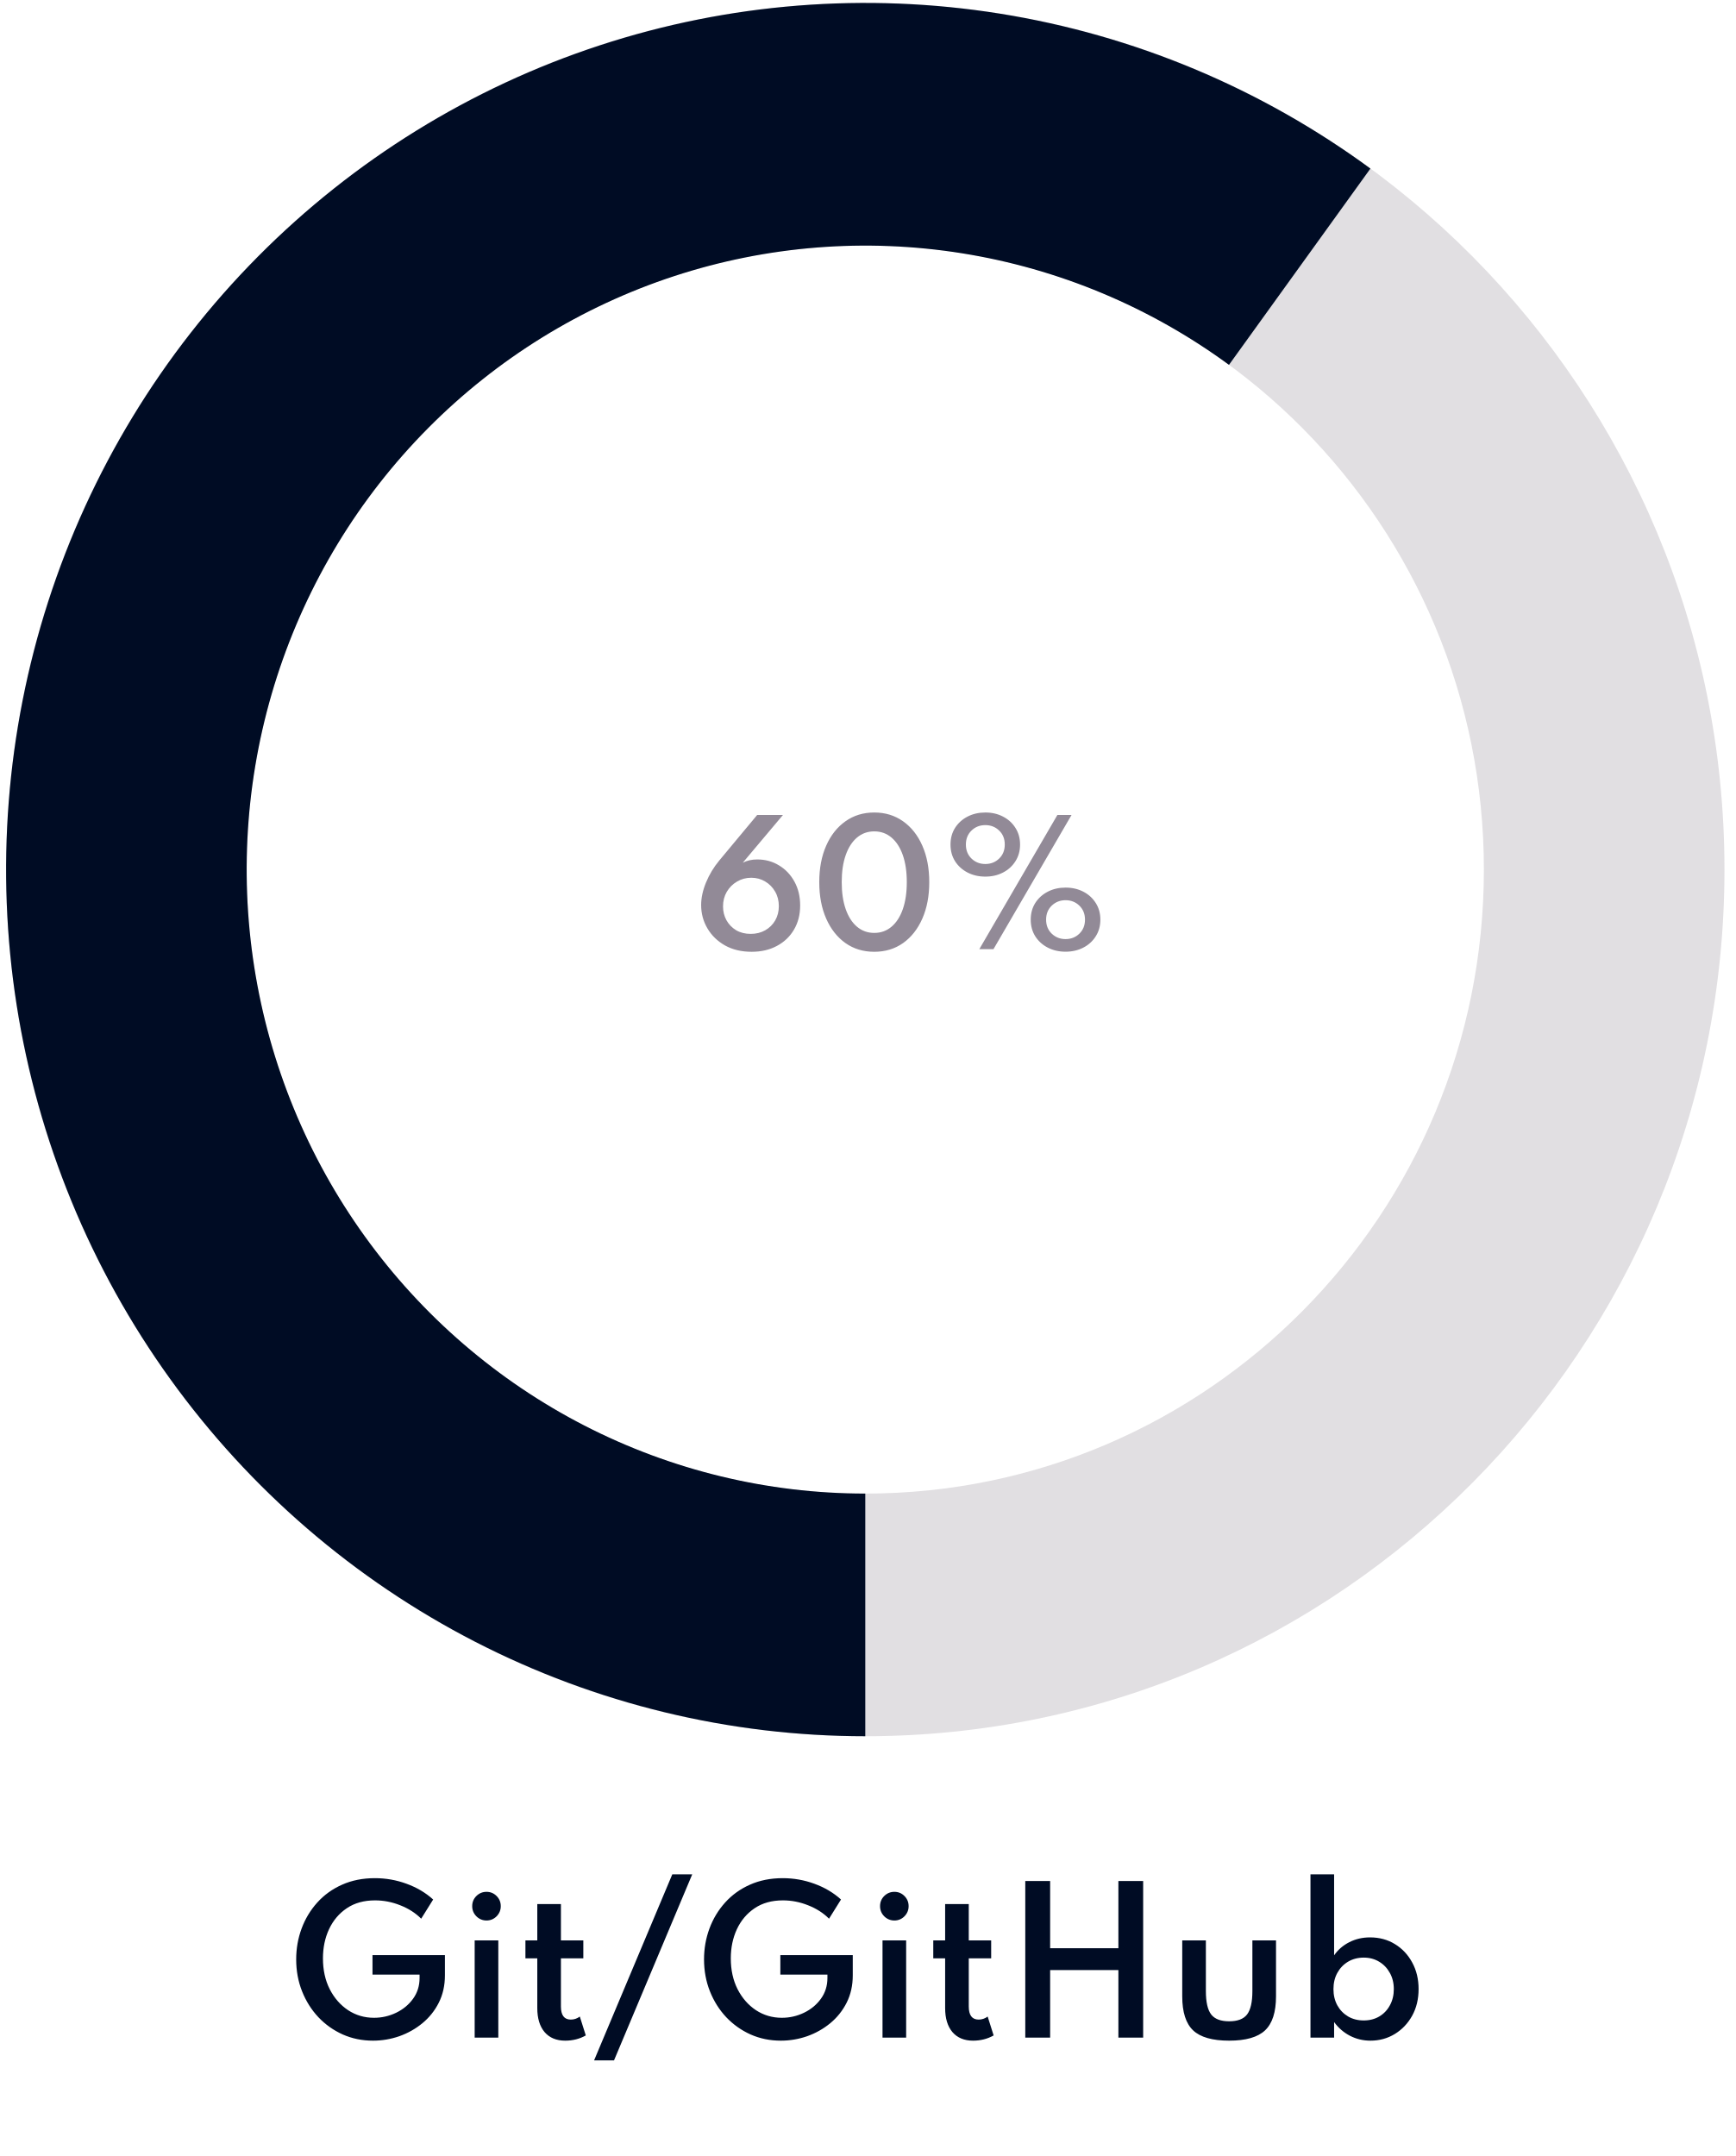
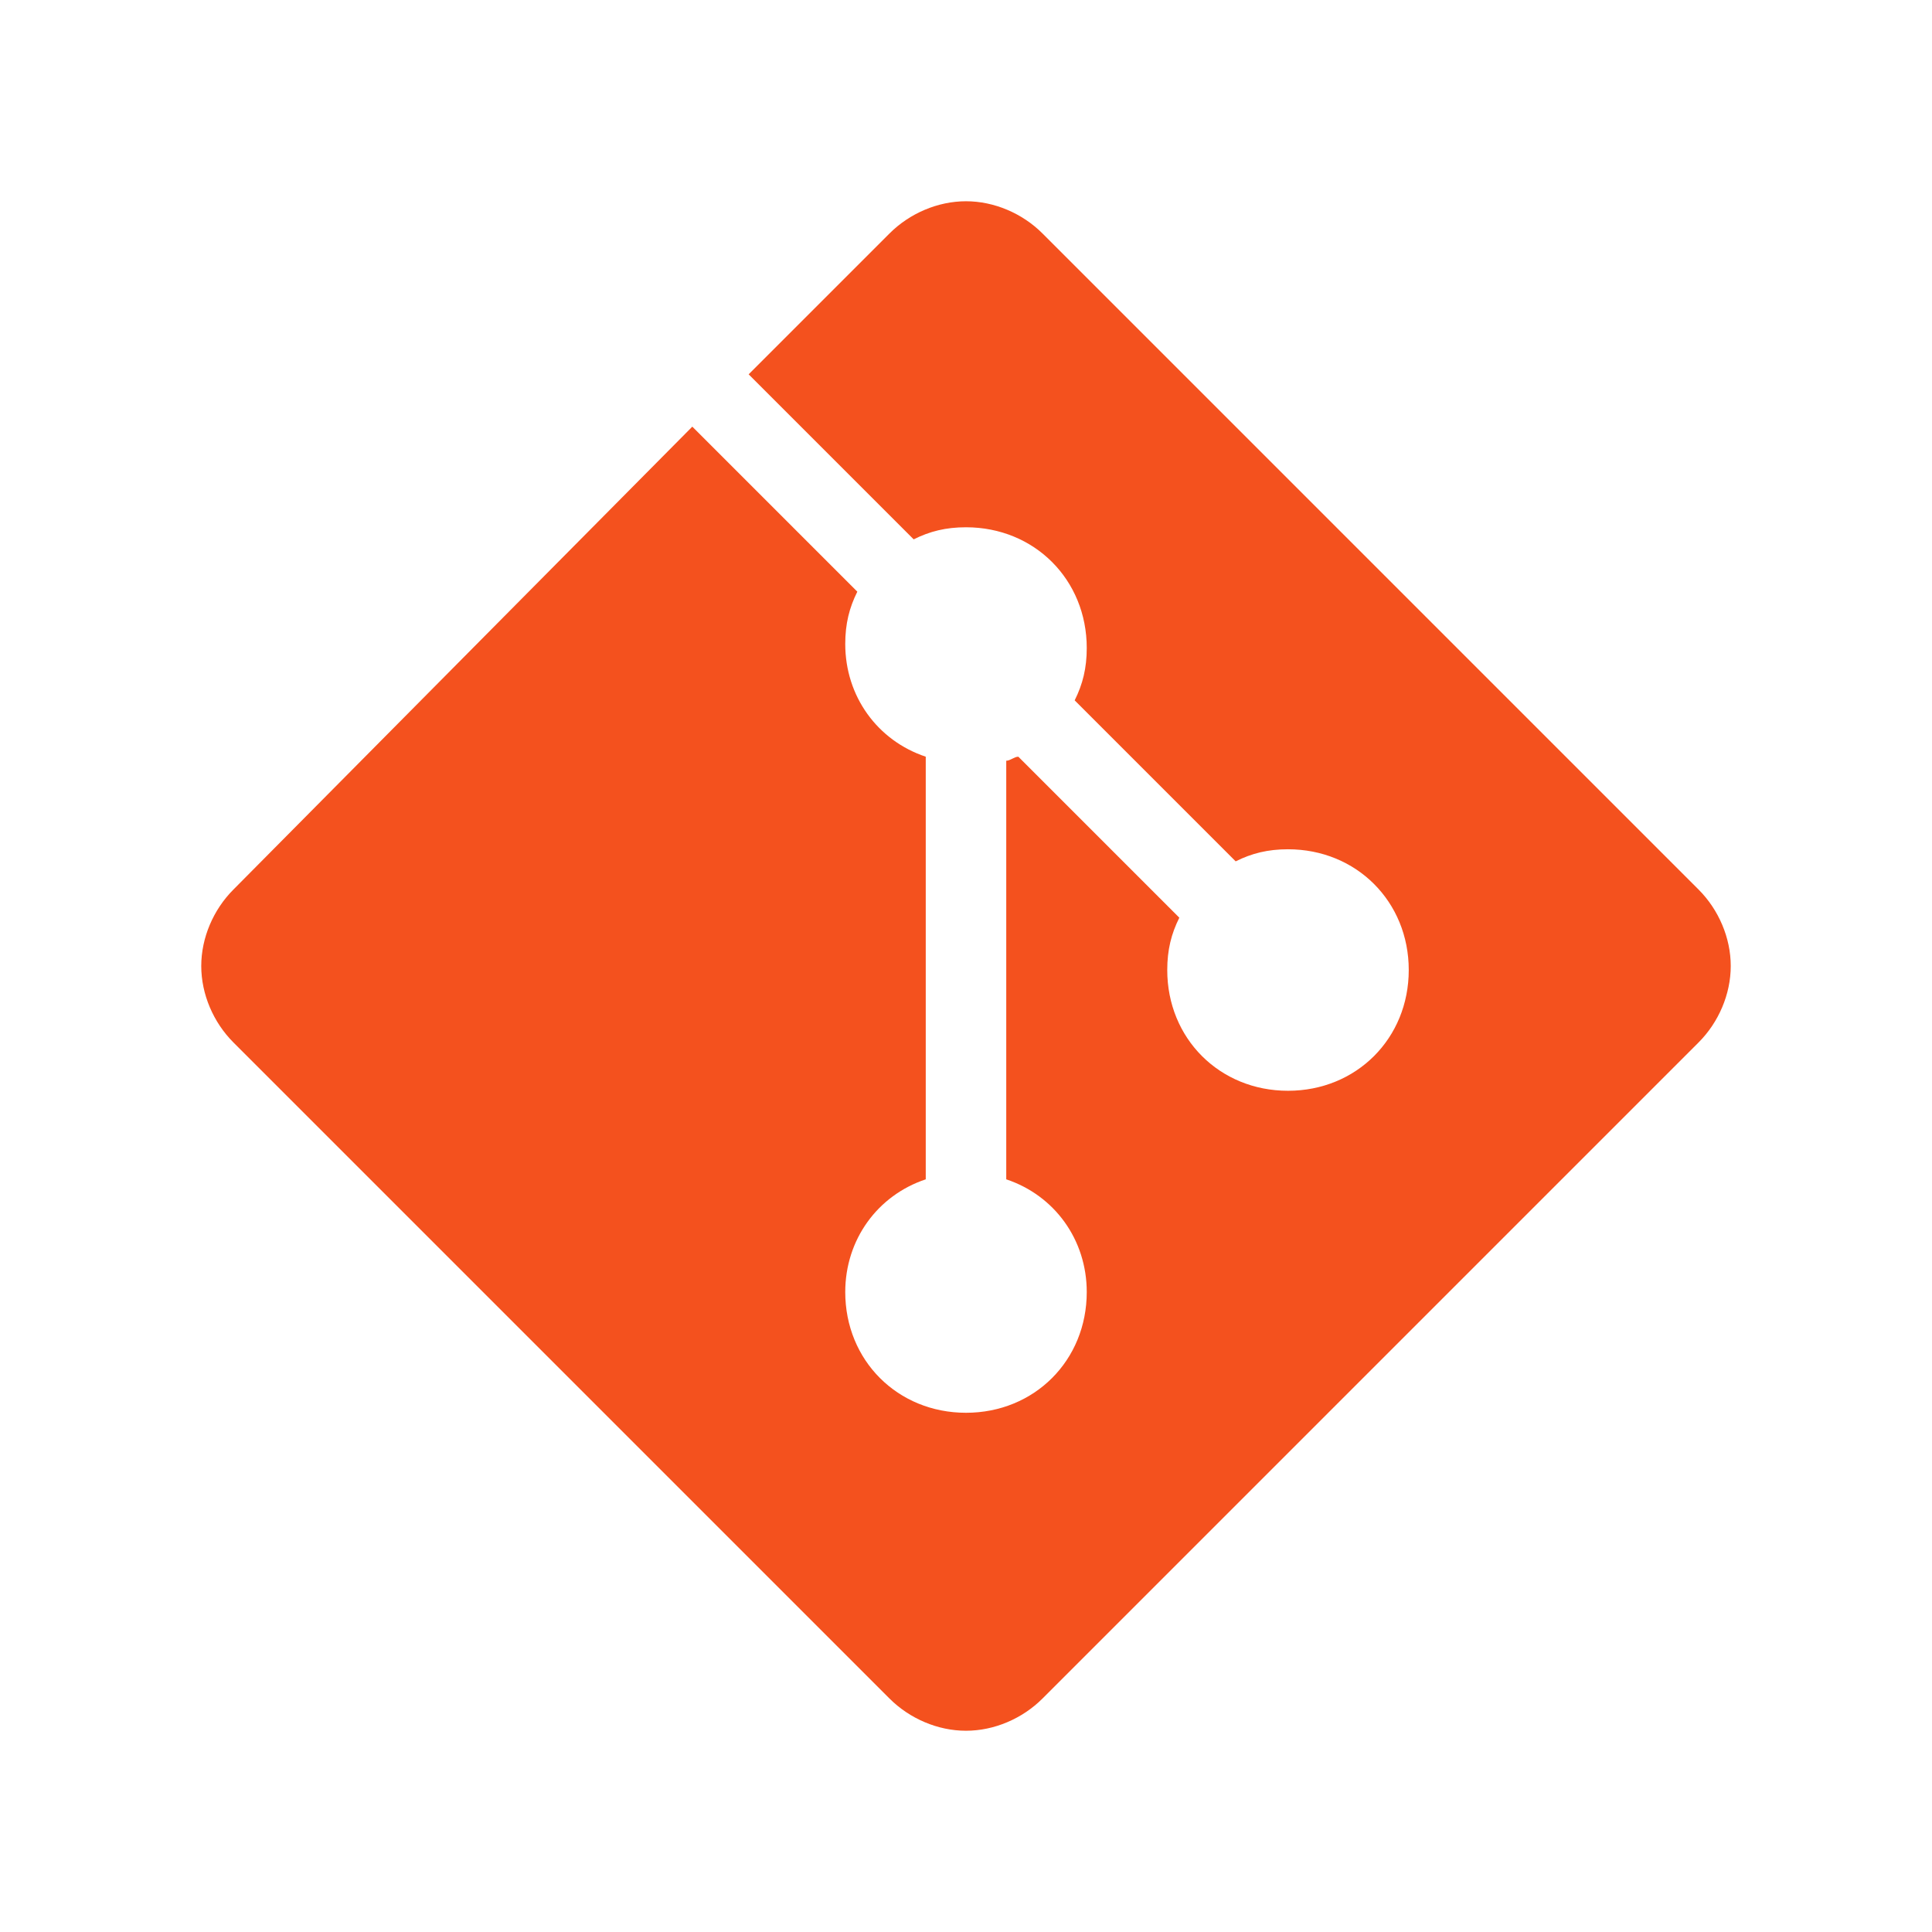
- <svg xmlns="http://www.w3.org/2000/svg" width="128" height="159" viewBox="0 0 128 159" fill="none">
-   <path d="M127.176 64.13C127.176 99.429 98.807 128.043 63.813 128.043C28.819 128.043 0.45 99.429 0.45 64.13C0.45 28.832 28.819 0.217 63.813 0.217C98.807 0.217 127.176 28.832 127.176 64.13ZM18.192 64.13C18.192 89.545 38.617 110.148 63.813 110.148C89.009 110.148 109.434 89.545 109.434 64.13C109.434 38.716 89.009 18.113 63.813 18.113C38.617 18.113 18.192 38.716 18.192 64.13Z" fill="#928A97" fill-opacity="0.27" />
-   <path d="M63.813 128.043C53.813 128.043 43.955 125.656 35.045 121.077C26.136 116.497 18.427 109.856 12.55 101.695C6.672 93.535 2.793 84.087 1.229 74.124C-0.334 64.162 0.462 53.967 3.553 44.374C6.644 34.782 11.942 26.063 19.014 18.932C26.086 11.8 34.73 6.458 44.241 3.343C53.752 0.227 63.859 -0.574 73.735 1.006C83.612 2.585 92.978 6.5 101.066 12.431L90.635 26.907C84.811 22.637 78.068 19.818 70.957 18.681C63.846 17.544 56.569 18.12 49.721 20.363C42.873 22.607 36.649 26.453 31.558 31.587C26.466 36.722 22.651 42.999 20.426 49.906C18.2 56.813 17.627 64.153 18.753 71.326C19.879 78.499 22.672 85.301 26.903 91.177C31.135 97.053 36.685 101.835 43.1 105.132C49.515 108.429 56.613 110.148 63.813 110.148L63.813 128.043Z" fill="#000C24" />
-   <path d="M55.434 70.192C56.138 70.192 56.758 70.048 57.294 69.76C57.834 69.472 58.254 69.072 58.554 68.56C58.858 68.044 59.01 67.45 59.01 66.778C59.01 66.114 58.87 65.528 58.59 65.02C58.31 64.508 57.93 64.108 57.45 63.82C56.974 63.528 56.438 63.382 55.842 63.382C55.446 63.382 55.092 63.462 54.78 63.622L57.744 60.1H55.842L53.046 63.46C52.634 63.956 52.308 64.496 52.068 65.08C51.828 65.664 51.708 66.218 51.708 66.742C51.708 67.366 51.862 67.94 52.17 68.464C52.478 68.988 52.91 69.408 53.466 69.724C54.026 70.036 54.682 70.192 55.434 70.192ZM55.362 68.872C54.954 68.872 54.596 68.782 54.288 68.602C53.984 68.418 53.746 68.172 53.574 67.864C53.406 67.556 53.322 67.216 53.322 66.844C53.322 66.444 53.414 66.086 53.598 65.77C53.786 65.45 54.038 65.198 54.354 65.014C54.67 64.826 55.02 64.732 55.404 64.732C55.784 64.732 56.126 64.824 56.43 65.008C56.738 65.188 56.982 65.436 57.162 65.752C57.346 66.064 57.438 66.422 57.438 66.826C57.438 67.218 57.348 67.57 57.168 67.882C56.988 68.19 56.742 68.432 56.43 68.608C56.118 68.784 55.762 68.872 55.362 68.872ZM64.475 70.192C65.283 70.192 65.991 69.978 66.599 69.55C67.207 69.118 67.681 68.516 68.021 67.744C68.361 66.972 68.531 66.076 68.531 65.056C68.531 64.036 68.361 63.14 68.021 62.368C67.681 61.596 67.207 60.996 66.599 60.568C65.991 60.136 65.283 59.92 64.475 59.92C63.667 59.92 62.959 60.136 62.351 60.568C61.743 60.996 61.269 61.596 60.929 62.368C60.589 63.14 60.419 64.036 60.419 65.056C60.419 66.076 60.589 66.972 60.929 67.744C61.269 68.516 61.743 69.118 62.351 69.55C62.959 69.978 63.667 70.192 64.475 70.192ZM64.475 68.8C63.987 68.8 63.563 68.648 63.203 68.344C62.843 68.04 62.565 67.608 62.369 67.048C62.173 66.484 62.075 65.82 62.075 65.056C62.075 64.288 62.173 63.624 62.369 63.064C62.565 62.504 62.843 62.072 63.203 61.768C63.563 61.464 63.987 61.312 64.475 61.312C64.963 61.312 65.387 61.464 65.747 61.768C66.107 62.072 66.385 62.504 66.581 63.064C66.777 63.624 66.875 64.288 66.875 65.056C66.875 65.82 66.777 66.484 66.581 67.048C66.385 67.608 66.107 68.04 65.747 68.344C65.387 68.648 64.963 68.8 64.475 68.8ZM72.666 64.648C73.15 64.648 73.584 64.548 73.968 64.348C74.356 64.148 74.662 63.87 74.886 63.514C75.114 63.158 75.228 62.748 75.228 62.284C75.228 61.82 75.114 61.41 74.886 61.054C74.662 60.698 74.356 60.42 73.968 60.22C73.584 60.02 73.15 59.92 72.666 59.92C72.182 59.92 71.746 60.02 71.358 60.22C70.97 60.42 70.662 60.698 70.434 61.054C70.21 61.41 70.098 61.82 70.098 62.284C70.098 62.748 70.21 63.158 70.434 63.514C70.662 63.87 70.97 64.148 71.358 64.348C71.746 64.548 72.182 64.648 72.666 64.648ZM72.222 70H73.266L79.026 60.1H77.982L72.222 70ZM72.666 63.718C72.262 63.718 71.922 63.584 71.646 63.316C71.37 63.048 71.232 62.704 71.232 62.284C71.232 61.864 71.37 61.52 71.646 61.252C71.922 60.984 72.262 60.85 72.666 60.85C73.07 60.85 73.41 60.984 73.686 61.252C73.962 61.516 74.1 61.86 74.1 62.284C74.1 62.704 73.962 63.048 73.686 63.316C73.41 63.584 73.07 63.718 72.666 63.718ZM78.582 70.186C79.066 70.186 79.502 70.086 79.89 69.886C80.278 69.686 80.584 69.408 80.808 69.052C81.036 68.696 81.15 68.286 81.15 67.822C81.15 67.358 81.036 66.948 80.808 66.592C80.584 66.236 80.278 65.958 79.89 65.758C79.502 65.558 79.066 65.458 78.582 65.458C78.098 65.458 77.662 65.558 77.274 65.758C76.886 65.958 76.578 66.236 76.35 66.592C76.126 66.948 76.014 67.358 76.014 67.822C76.014 68.286 76.126 68.696 76.35 69.052C76.578 69.408 76.886 69.686 77.274 69.886C77.662 70.086 78.098 70.186 78.582 70.186ZM78.582 69.256C78.182 69.256 77.842 69.122 77.562 68.854C77.286 68.586 77.148 68.242 77.148 67.822C77.148 67.402 77.286 67.058 77.562 66.79C77.842 66.522 78.182 66.388 78.582 66.388C78.986 66.388 79.326 66.522 79.602 66.79C79.878 67.058 80.016 67.402 80.016 67.822C80.016 68.242 79.878 68.586 79.602 68.854C79.326 69.122 78.986 69.256 78.582 69.256Z" fill="#928A97" />
-   <path d="M27.506 150.494C28.174 150.494 28.822 150.384 29.452 150.165C30.082 149.941 30.649 149.621 31.153 149.206C31.662 148.786 32.066 148.279 32.364 147.687C32.663 147.089 32.812 146.42 32.812 145.678V144.187H27.471V145.622H30.943V145.874C30.943 146.452 30.782 146.963 30.46 147.407C30.143 147.845 29.727 148.188 29.214 148.436C28.701 148.683 28.157 148.807 27.583 148.807C26.878 148.807 26.241 148.62 25.672 148.247C25.103 147.869 24.65 147.351 24.314 146.693C23.983 146.035 23.817 145.279 23.817 144.425C23.817 143.636 23.966 142.92 24.265 142.276C24.569 141.627 25.005 141.111 25.574 140.729C26.148 140.341 26.843 140.148 27.66 140.148C28.295 140.148 28.916 140.269 29.522 140.512C30.129 140.75 30.642 141.079 31.062 141.499L31.944 140.085C31.393 139.585 30.74 139.198 29.984 138.923C29.233 138.647 28.453 138.51 27.646 138.51C26.75 138.51 25.943 138.671 25.224 138.993C24.51 139.31 23.901 139.749 23.397 140.309C22.893 140.869 22.508 141.508 22.242 142.227C21.976 142.945 21.843 143.704 21.843 144.502C21.843 145.342 21.988 146.126 22.277 146.854C22.567 147.582 22.968 148.219 23.481 148.765C23.994 149.306 24.594 149.731 25.28 150.039C25.966 150.342 26.708 150.494 27.506 150.494ZM35.881 141.632C36.17 141.632 36.417 141.529 36.623 141.324C36.828 141.114 36.931 140.864 36.931 140.575C36.931 140.281 36.828 140.031 36.623 139.826C36.417 139.62 36.17 139.518 35.881 139.518C35.591 139.518 35.342 139.62 35.132 139.826C34.926 140.031 34.824 140.281 34.824 140.575C34.824 140.864 34.926 141.114 35.132 141.324C35.342 141.529 35.591 141.632 35.881 141.632ZM35.006 150.27H36.749V143.102H35.006V150.27ZM41.682 150.494C42.242 150.494 42.748 150.365 43.201 150.109L42.76 148.716C42.559 148.865 42.338 148.94 42.095 148.94C41.61 148.94 41.367 148.618 41.367 147.974V144.425H43.019V143.102H41.367V140.421H39.624V143.102H38.749V144.425H39.624V148.093C39.624 148.849 39.804 149.439 40.163 149.864C40.527 150.284 41.033 150.494 41.682 150.494ZM43.812 151.95H45.282L51.05 138.23H49.58L43.812 151.95ZM57.584 150.494C58.252 150.494 58.9 150.384 59.53 150.165C60.16 149.941 60.727 149.621 61.231 149.206C61.74 148.786 62.144 148.279 62.442 147.687C62.741 147.089 62.89 146.42 62.89 145.678V144.187H57.549V145.622H61.021V145.874C61.021 146.452 60.86 146.963 60.538 147.407C60.221 147.845 59.806 148.188 59.292 148.436C58.779 148.683 58.235 148.807 57.661 148.807C56.957 148.807 56.32 148.62 55.75 148.247C55.181 147.869 54.728 147.351 54.392 146.693C54.061 146.035 53.895 145.279 53.895 144.425C53.895 143.636 54.045 142.92 54.343 142.276C54.647 141.627 55.083 141.111 55.652 140.729C56.226 140.341 56.922 140.148 57.738 140.148C58.373 140.148 58.994 140.269 59.6 140.512C60.207 140.75 60.72 141.079 61.14 141.499L62.022 140.085C61.472 139.585 60.818 139.198 60.062 138.923C59.311 138.647 58.532 138.51 57.724 138.51C56.828 138.51 56.021 138.671 55.302 138.993C54.588 139.31 53.979 139.749 53.475 140.309C52.971 140.869 52.586 141.508 52.32 142.227C52.054 142.945 51.921 143.704 51.921 144.502C51.921 145.342 52.066 146.126 52.355 146.854C52.645 147.582 53.046 148.219 53.559 148.765C54.073 149.306 54.672 149.731 55.358 150.039C56.044 150.342 56.786 150.494 57.584 150.494ZM65.959 141.632C66.248 141.632 66.496 141.529 66.701 141.324C66.906 141.114 67.009 140.864 67.009 140.575C67.009 140.281 66.906 140.031 66.701 139.826C66.496 139.62 66.248 139.518 65.959 139.518C65.669 139.518 65.42 139.62 65.21 139.826C65.004 140.031 64.902 140.281 64.902 140.575C64.902 140.864 65.004 141.114 65.21 141.324C65.42 141.529 65.669 141.632 65.959 141.632ZM65.084 150.27H66.827V143.102H65.084V150.27ZM71.76 150.494C72.32 150.494 72.826 150.365 73.279 150.109L72.838 148.716C72.638 148.865 72.416 148.94 72.173 148.94C71.688 148.94 71.445 148.618 71.445 147.974V144.425H73.097V143.102H71.445V140.421H69.702V143.102H68.827V144.425H69.702V148.093C69.702 148.849 69.882 149.439 70.241 149.864C70.605 150.284 71.112 150.494 71.76 150.494ZM75.612 150.27H77.446V145.286H82.479V150.27H84.306V138.72H82.479V143.676H77.446V138.72H75.612V150.27ZM90.646 150.494C91.873 150.494 92.755 150.242 93.292 149.738C93.833 149.229 94.104 148.391 94.104 147.225V143.102H92.361V146.833C92.361 147.645 92.23 148.221 91.969 148.562C91.712 148.898 91.271 149.066 90.646 149.066C90.025 149.066 89.584 148.898 89.323 148.562C89.061 148.221 88.931 147.645 88.931 146.833V143.102H87.188V147.225C87.188 148.391 87.456 149.229 87.993 149.738C88.529 150.242 89.414 150.494 90.646 150.494ZM101.069 150.494C101.727 150.494 102.325 150.33 102.861 150.004C103.398 149.677 103.825 149.229 104.142 148.66C104.46 148.086 104.618 147.428 104.618 146.686C104.618 145.958 104.462 145.307 104.149 144.733C103.841 144.159 103.417 143.706 102.875 143.375C102.339 143.043 101.725 142.878 101.034 142.878C100.484 142.878 99.978 142.994 99.516 143.228C99.053 143.461 98.678 143.785 98.388 144.201V138.23H96.645V150.27H98.388V149.122C98.701 149.551 99.088 149.887 99.55 150.13C100.017 150.372 100.523 150.494 101.069 150.494ZM100.572 149.003C100.138 149.003 99.754 148.905 99.418 148.709C99.082 148.508 98.818 148.235 98.626 147.89C98.435 147.54 98.34 147.141 98.34 146.693C98.34 146.24 98.435 145.841 98.626 145.496C98.818 145.146 99.082 144.87 99.418 144.67C99.758 144.469 100.143 144.369 100.572 144.369C100.997 144.369 101.375 144.469 101.706 144.67C102.042 144.87 102.306 145.146 102.497 145.496C102.693 145.841 102.791 146.24 102.791 146.693C102.791 147.136 102.696 147.533 102.504 147.883C102.318 148.233 102.056 148.508 101.72 148.709C101.389 148.905 101.006 149.003 100.572 149.003Z" fill="#000C24" />
+ <svg xmlns="http://www.w3.org/2000/svg" viewBox="0 0 48 48" width="144px" height="144px">
+   <path fill="#F4511E" d="M42.2,22.1L25.9,5.8C25.4,5.3,24.7,5,24,5c0,0,0,0,0,0c-0.7,0-1.4,0.3-1.9,0.8l-3.5,3.5l4.1,4.1c0.4-0.2,0.8-0.3,1.3-0.3c1.7,0,3,1.3,3,3c0,0.5-0.1,0.9-0.3,1.3l4,4c0.4-0.2,0.8-0.3,1.3-0.3c1.7,0,3,1.3,3,3s-1.3,3-3,3c-1.7,0-3-1.3-3-3c0-0.5,0.1-0.9,0.3-1.3l-4-4c-0.1,0-0.2,0.1-0.3,0.1v10.4c1.2,0.4,2,1.5,2,2.8c0,1.7-1.3,3-3,3s-3-1.3-3-3c0-1.3,0.8-2.4,2-2.8V18.8c-1.2-0.4-2-1.5-2-2.8c0-0.5,0.1-0.9,0.3-1.3l-4.1-4.1L5.8,22.1C5.3,22.6,5,23.3,5,24c0,0.7,0.3,1.4,0.8,1.9l16.3,16.3c0,0,0,0,0,0c0.5,0.5,1.2,0.8,1.9,0.8s1.4-0.3,1.9-0.8l16.3-16.3c0.5-0.5,0.8-1.2,0.8-1.9C43,23.3,42.7,22.6,42.2,22.1z" />
</svg>
